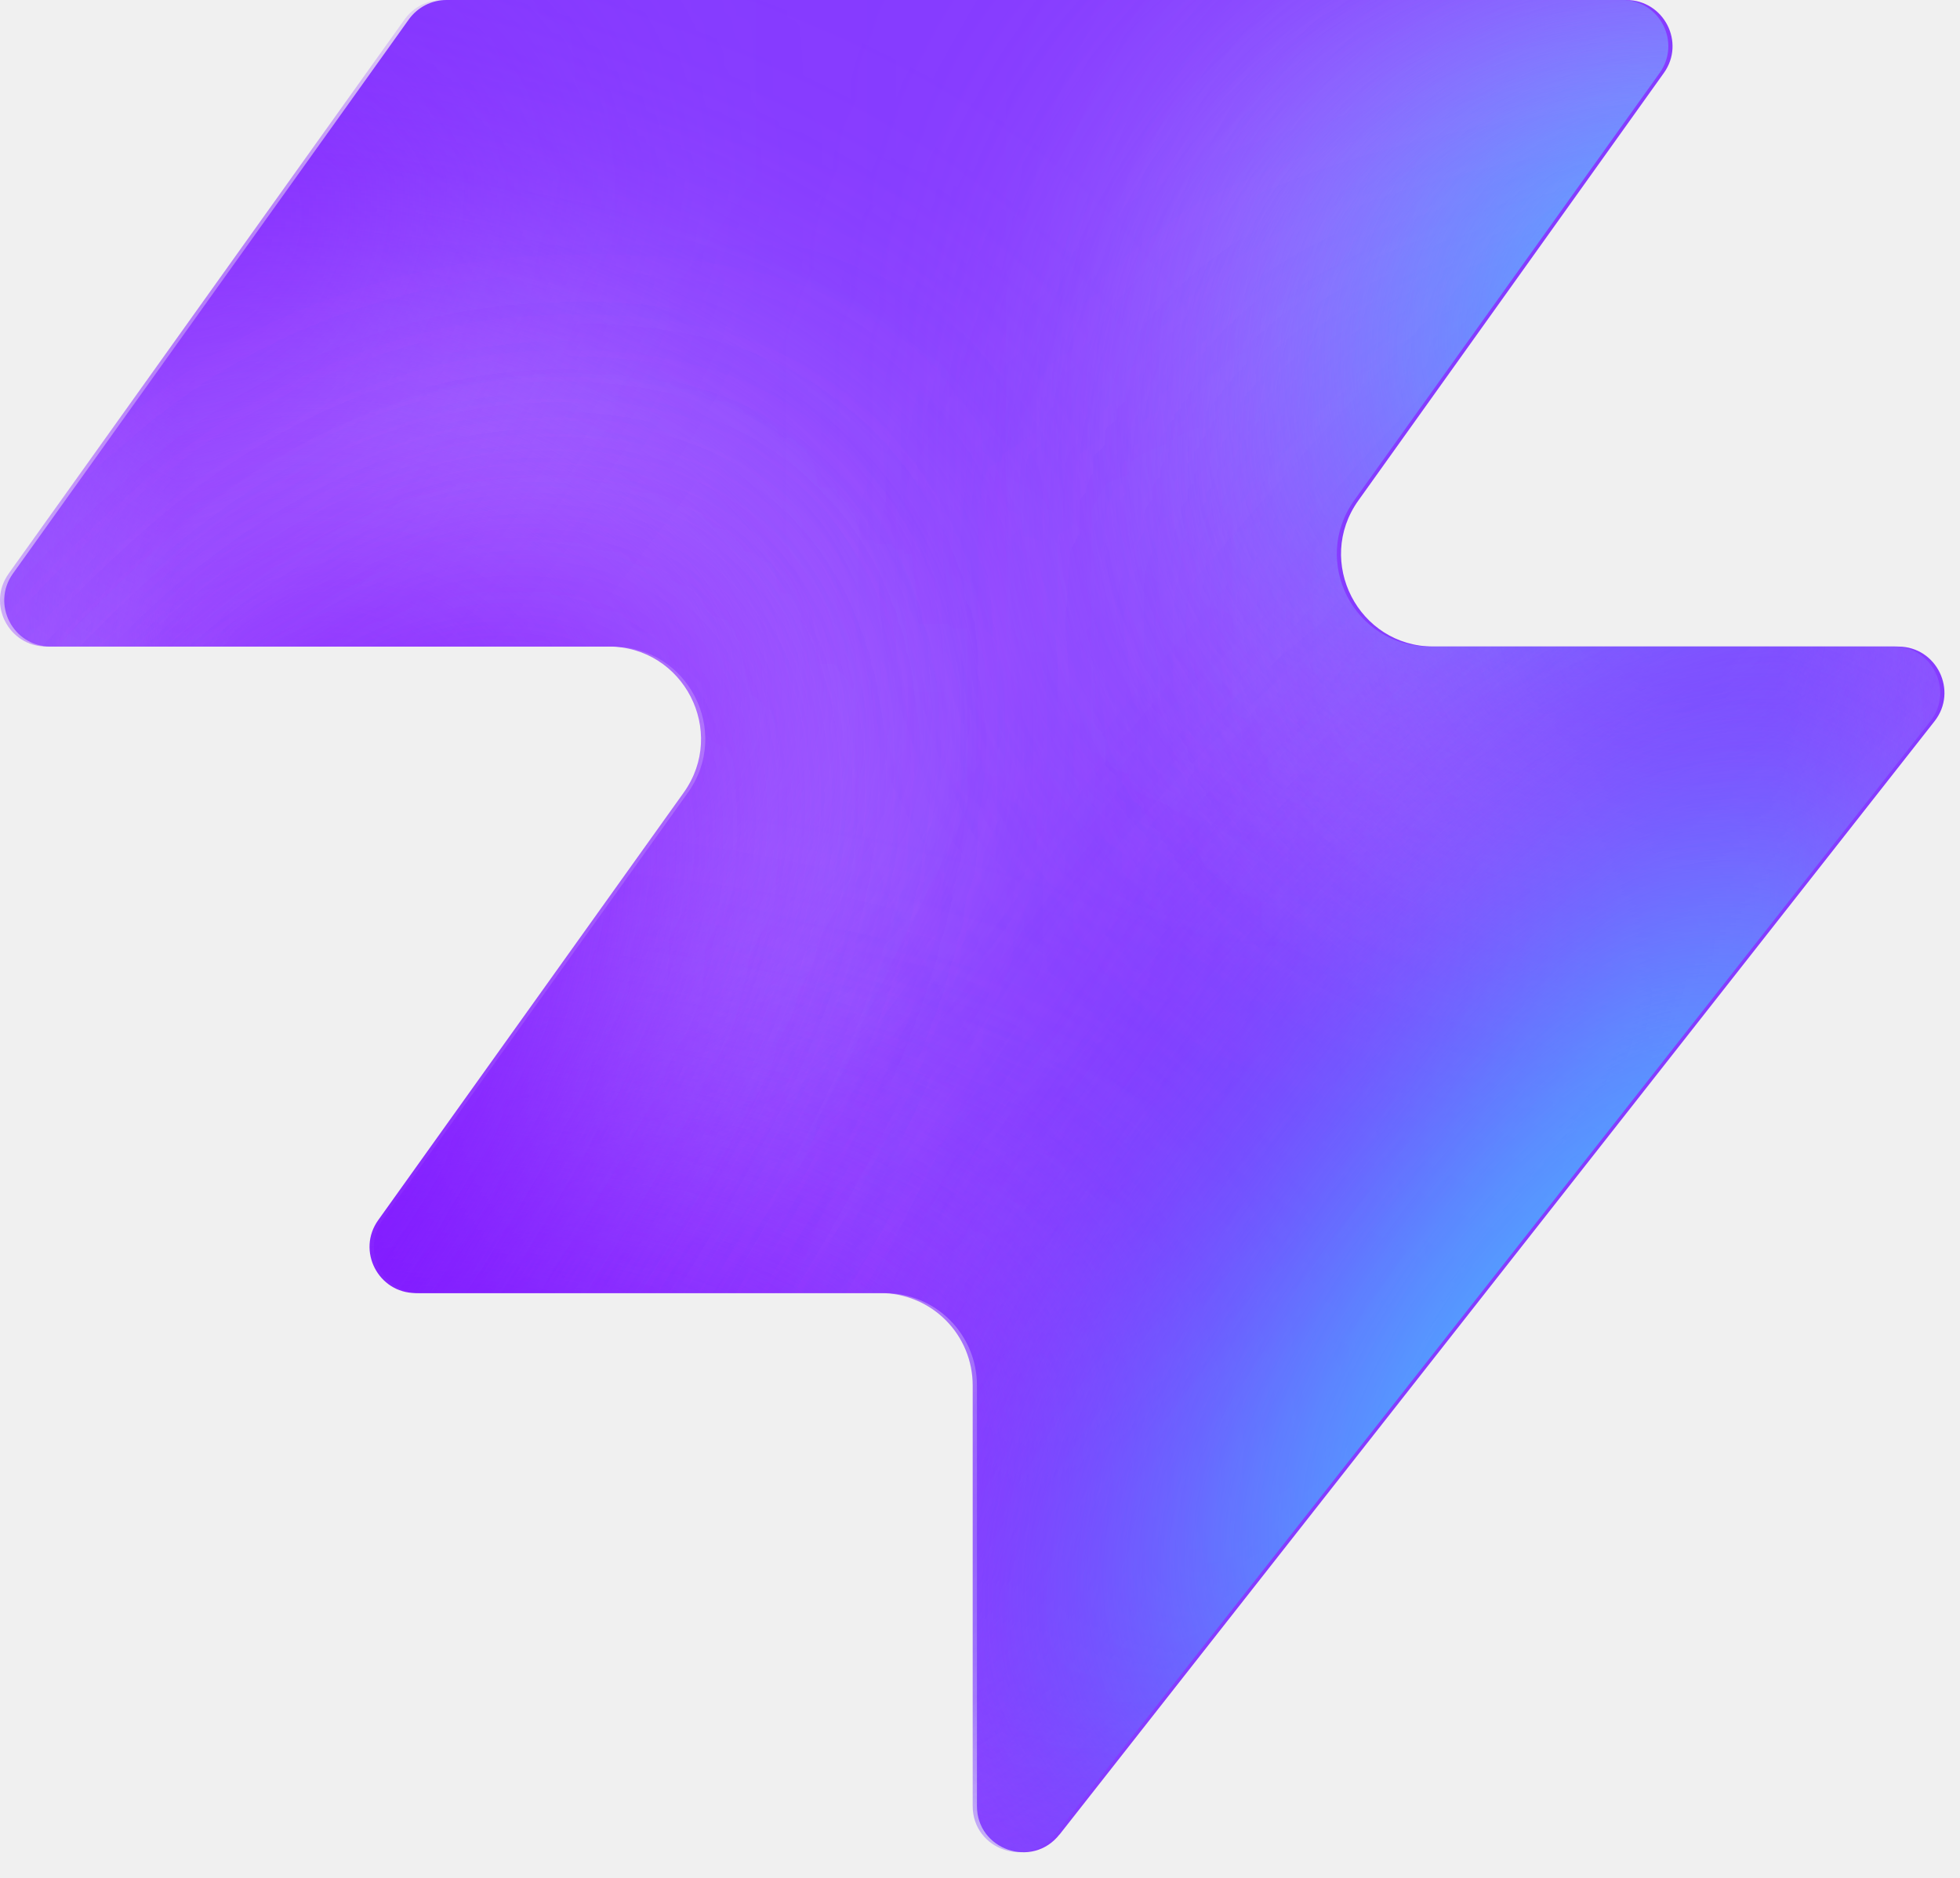
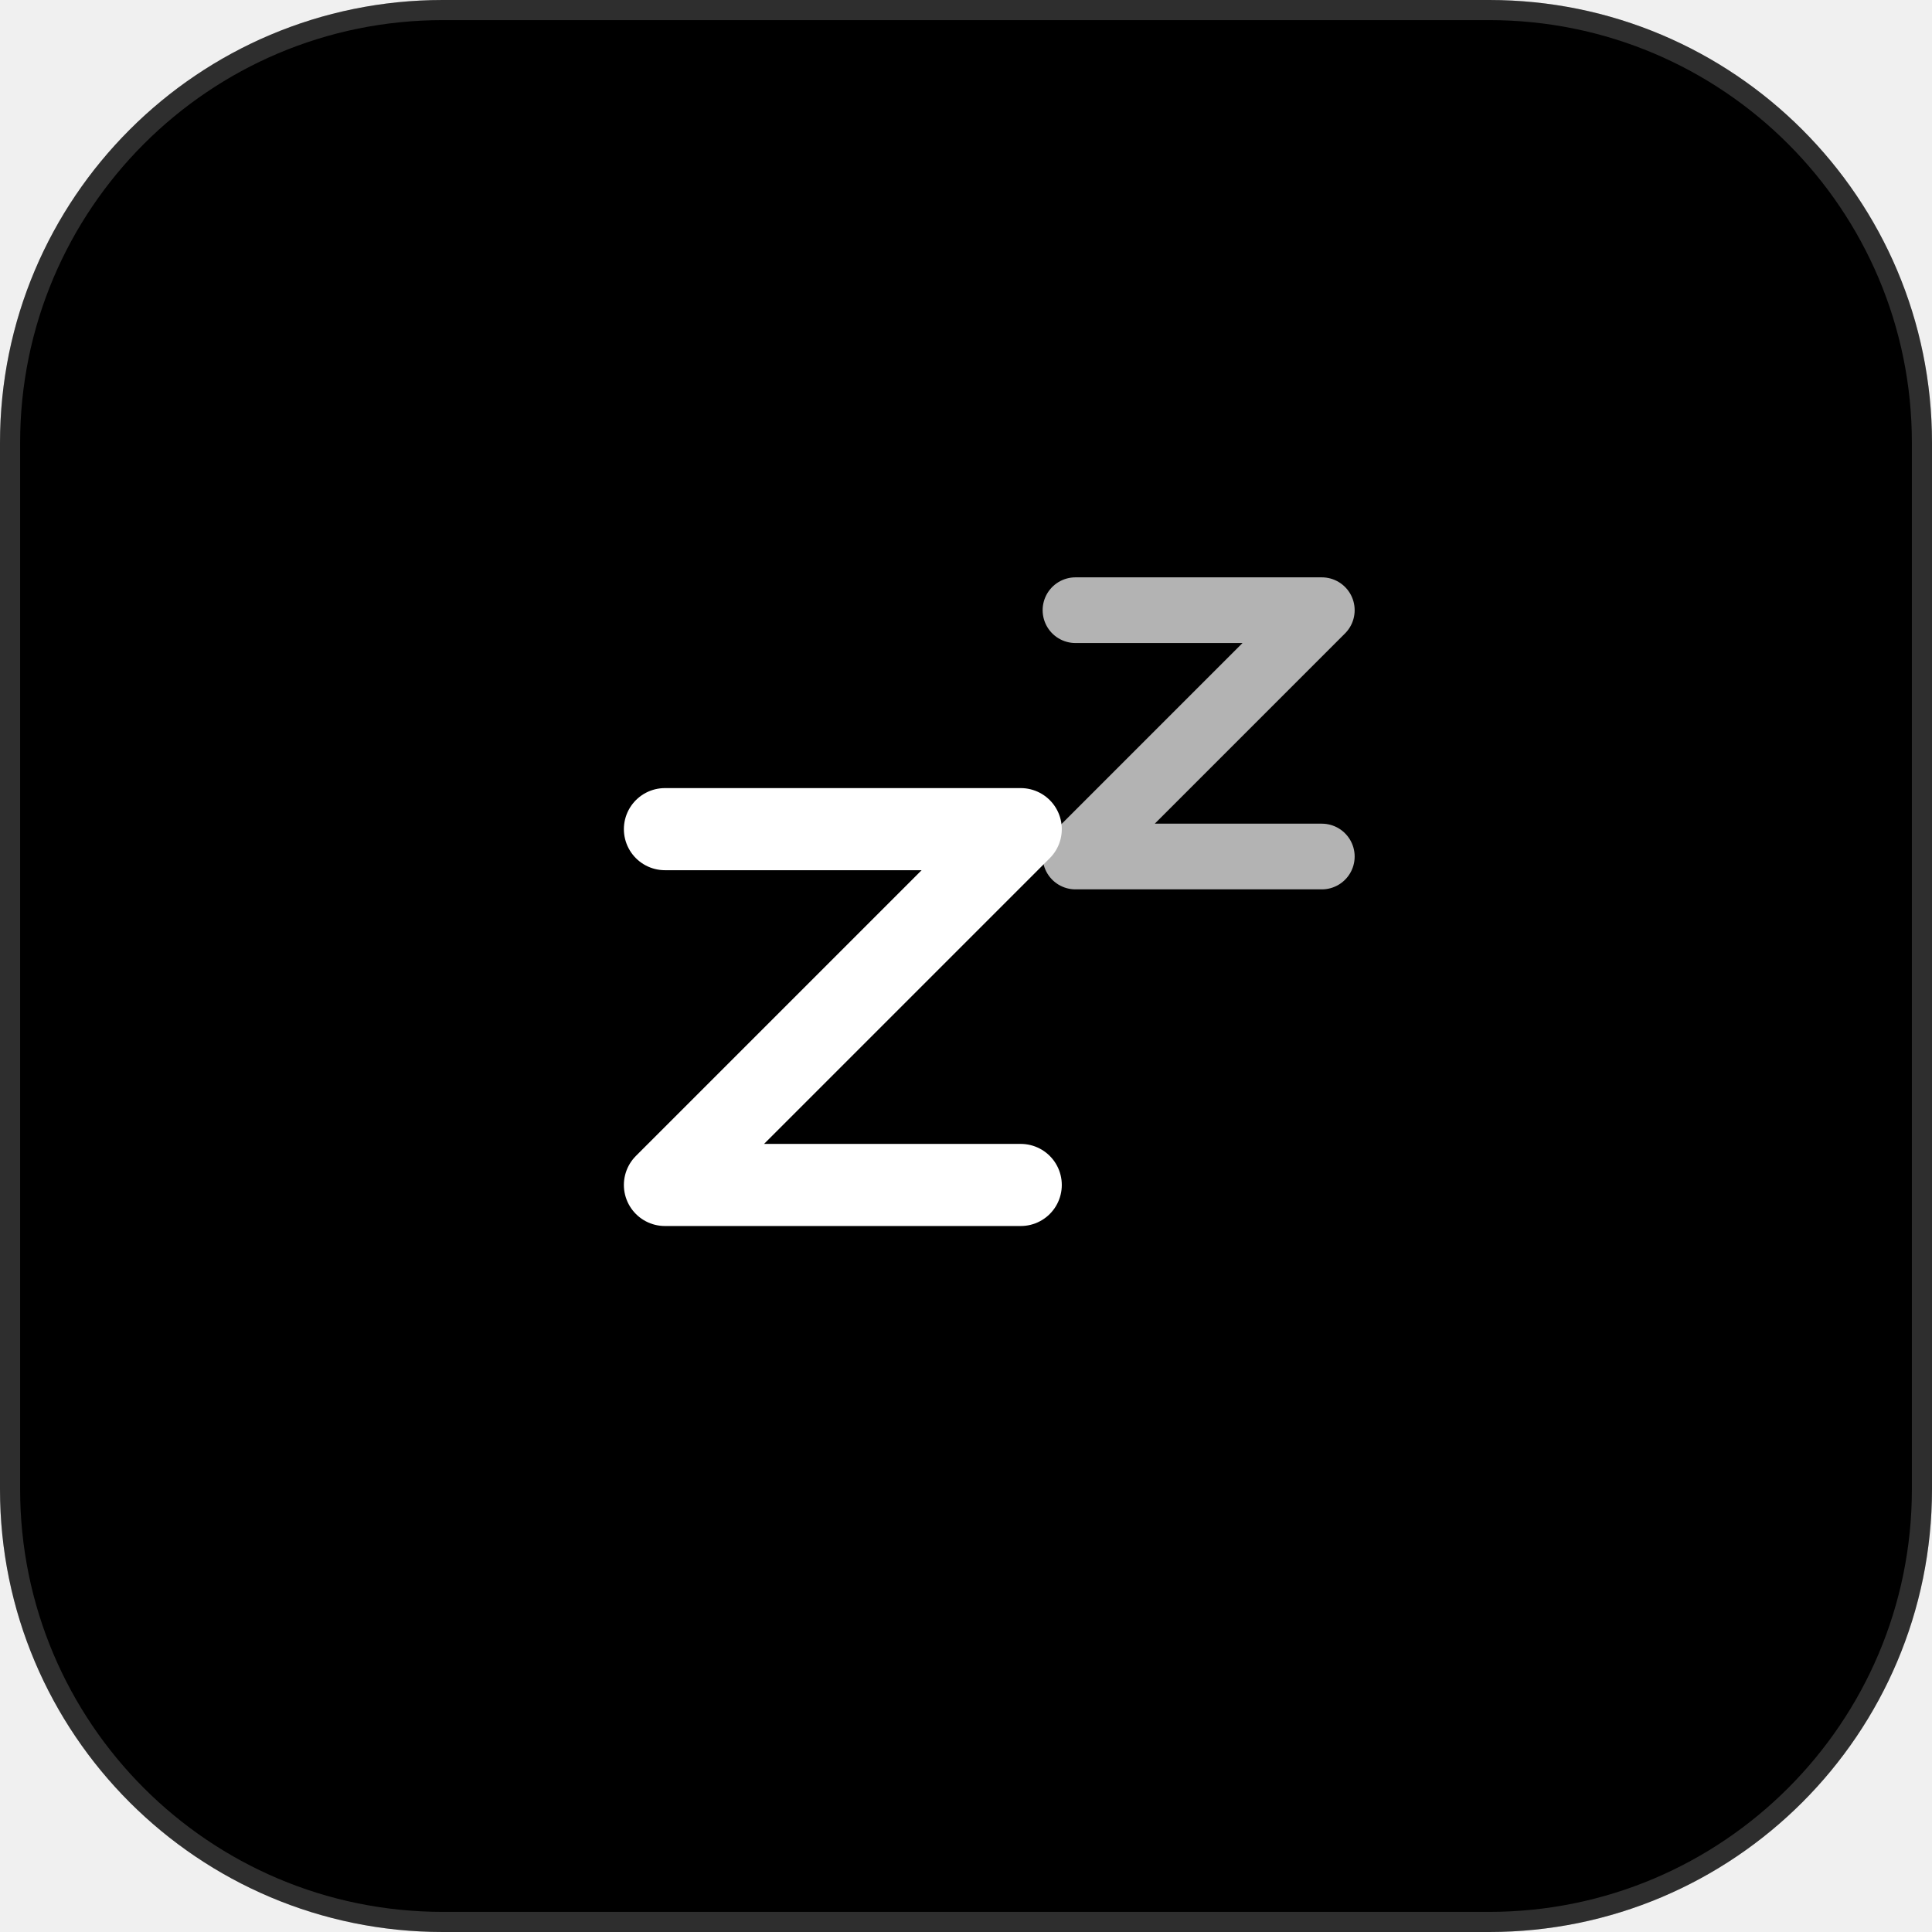
- <svg xmlns="http://www.w3.org/2000/svg" width="48" height="46" fill="none" viewBox="0 0 48 46">
-   <path fill="#863bff" d="M25.946 44.938c-.664.845-2.021.375-2.021-.698V33.937a2.26 2.26 0 0 0-2.262-2.262H10.287c-.92 0-1.456-1.04-.92-1.788l7.48-10.471c1.07-1.497 0-3.578-1.842-3.578H1.237c-.92 0-1.456-1.04-.92-1.788L10.013.474c.214-.297.556-.474.92-.474h28.894c.92 0 1.456 1.04.92 1.788l-7.48 10.471c-1.07 1.498 0 3.579 1.842 3.579h11.377c.943 0 1.473 1.088.89 1.83L25.947 44.94z" style="fill:#863bff;fill:color(display-p3 .525 .23 1);fill-opacity:1" />
-   <mask id="a" width="48" height="46" x="0" y="0" maskUnits="userSpaceOnUse" style="mask-type:alpha">
-     <path fill="#000" d="M25.842 44.938c-.664.844-2.021.375-2.021-.698V33.937a2.26 2.26 0 0 0-2.262-2.262H10.183c-.92 0-1.456-1.04-.92-1.788l7.48-10.471c1.07-1.498 0-3.579-1.842-3.579H1.133c-.92 0-1.456-1.04-.92-1.787L9.91.473c.214-.297.556-.474.92-.474h28.894c.92 0 1.456 1.04.92 1.788l-7.48 10.471c-1.07 1.498 0 3.578 1.842 3.578h11.377c.943 0 1.473 1.088.89 1.832L25.843 44.94z" style="fill:#000;fill-opacity:1" />
-   </mask>
-   <g mask="url(#a)">
-     <g filter="url(#b)">
-       <ellipse cx="5.508" cy="14.704" fill="#ede6ff" rx="5.508" ry="14.704" style="fill:#ede6ff;fill:color(display-p3 .927 .903 1);fill-opacity:1" transform="matrix(.00324 1 1 -.00324 -4.47 31.516)" />
-     </g>
-     <g filter="url(#c)">
-       <ellipse cx="10.399" cy="29.851" fill="#ede6ff" rx="10.399" ry="29.851" style="fill:#ede6ff;fill:color(display-p3 .927 .903 1);fill-opacity:1" transform="matrix(.00324 1 1 -.00324 -39.328 7.883)" />
-     </g>
-     <g filter="url(#d)">
-       <ellipse cx="5.508" cy="30.487" fill="#7e14ff" rx="5.508" ry="30.487" style="fill:#7e14ff;fill:color(display-p3 .492 .077 1);fill-opacity:1" transform="rotate(89.814 -25.913 -14.639)scale(1 -1)" />
-     </g>
-     <g filter="url(#e)">
-       <ellipse cx="5.508" cy="30.599" fill="#7e14ff" rx="5.508" ry="30.599" style="fill:#7e14ff;fill:color(display-p3 .492 .077 1);fill-opacity:1" transform="rotate(89.814 -32.644 -3.334)scale(1 -1)" />
-     </g>
-     <g filter="url(#f)">
-       <ellipse cx="5.508" cy="30.599" fill="#7e14ff" rx="5.508" ry="30.599" style="fill:#7e14ff;fill:color(display-p3 .492 .077 1);fill-opacity:1" transform="matrix(.00324 1 1 -.00324 -34.34 30.47)" />
-     </g>
-     <g filter="url(#g)">
-       <ellipse cx="14.072" cy="22.078" fill="#ede6ff" rx="14.072" ry="22.078" style="fill:#ede6ff;fill:color(display-p3 .927 .903 1);fill-opacity:1" transform="rotate(93.35 24.506 48.493)scale(-1 1)" />
-     </g>
-     <g filter="url(#h)">
-       <ellipse cx="3.47" cy="21.501" fill="#7e14ff" rx="3.47" ry="21.501" style="fill:#7e14ff;fill:color(display-p3 .492 .077 1);fill-opacity:1" transform="rotate(89.009 28.708 47.59)scale(-1 1)" />
-     </g>
-     <g filter="url(#i)">
-       <ellipse cx="3.47" cy="21.501" fill="#7e14ff" rx="3.47" ry="21.501" style="fill:#7e14ff;fill:color(display-p3 .492 .077 1);fill-opacity:1" transform="rotate(89.009 28.708 47.59)scale(-1 1)" />
-     </g>
-     <g filter="url(#j)">
-       <ellipse cx=".387" cy="8.972" fill="#7e14ff" rx="4.407" ry="29.108" style="fill:#7e14ff;fill:color(display-p3 .492 .077 1);fill-opacity:1" transform="rotate(39.51 .387 8.972)" />
-     </g>
-     <g filter="url(#k)">
-       <ellipse cx="47.523" cy="-6.092" fill="#7e14ff" rx="4.407" ry="29.108" style="fill:#7e14ff;fill:color(display-p3 .492 .077 1);fill-opacity:1" transform="rotate(37.892 47.523 -6.092)" />
-     </g>
-     <g filter="url(#l)">
-       <ellipse cx="41.412" cy="6.333" fill="#47bfff" rx="5.971" ry="9.665" style="fill:#47bfff;fill:color(display-p3 .28 .748 1);fill-opacity:1" transform="rotate(37.892 41.412 6.333)" />
-     </g>
-     <g filter="url(#m)">
-       <ellipse cx="-1.879" cy="38.332" fill="#7e14ff" rx="4.407" ry="29.108" style="fill:#7e14ff;fill:color(display-p3 .492 .077 1);fill-opacity:1" transform="rotate(37.892 -1.88 38.332)" />
-     </g>
-     <g filter="url(#n)">
-       <ellipse cx="-1.879" cy="38.332" fill="#7e14ff" rx="4.407" ry="29.108" style="fill:#7e14ff;fill:color(display-p3 .492 .077 1);fill-opacity:1" transform="rotate(37.892 -1.88 38.332)" />
-     </g>
-     <g filter="url(#o)">
-       <ellipse cx="35.651" cy="29.907" fill="#7e14ff" rx="4.407" ry="29.108" style="fill:#7e14ff;fill:color(display-p3 .492 .077 1);fill-opacity:1" transform="rotate(37.892 35.651 29.907)" />
-     </g>
-     <g filter="url(#p)">
-       <ellipse cx="38.418" cy="32.4" fill="#47bfff" rx="5.971" ry="15.297" style="fill:#47bfff;fill:color(display-p3 .28 .748 1);fill-opacity:1" transform="rotate(37.892 38.418 32.4)" />
-     </g>
+ <svg xmlns="http://www.w3.org/2000/svg" width="96" height="96" viewBox="0 0 96 96" fill="none">
+   <defs>
+     <linearGradient id="g" x1="0" y1="0" x2="96" y2="96" gradientUnits="userSpaceOnUse">
+       <stop offset="0" stopColor="#7C83F7" />
+       <stop offset="1" stopColor="#5560D8" />
+     </linearGradient>
+   </defs>
+   <rect width="96" height="96" rx="22" fill="url(#g)" />
+   <rect x="0.5" y="0.5" width="95" height="95" rx="21.5" fill="none" stroke="#FFFFFF" stroke-opacity="0.18" />
+   <g stroke="#FFFFFF" fill="none" stroke-linecap="round" stroke-linejoin="round" transform="translate(48 48) scale(0.68) translate(-48 -48)">
+     <path d="M26 38 H52 L26 64 H52" stroke-width="6" />
+     <path d="M56 22 H74 L56 40 H74" stroke-width="4.8" stroke-opacity="0.7" />
  </g>
-   <defs>
-     <filter id="b" width="60.045" height="41.654" x="-19.77" y="16.149" color-interpolation-filters="sRGB" filterUnits="userSpaceOnUse">
-       <feFlood flood-opacity="0" result="BackgroundImageFix" />
-       <feBlend in="SourceGraphic" in2="BackgroundImageFix" result="shape" />
-       <feGaussianBlur result="effect1_foregroundBlur_2002_17158" stdDeviation="7.659" />
-     </filter>
-     <filter id="c" width="90.34" height="51.437" x="-54.613" y="-7.533" color-interpolation-filters="sRGB" filterUnits="userSpaceOnUse">
-       <feFlood flood-opacity="0" result="BackgroundImageFix" />
-       <feBlend in="SourceGraphic" in2="BackgroundImageFix" result="shape" />
-       <feGaussianBlur result="effect1_foregroundBlur_2002_17158" stdDeviation="7.659" />
-     </filter>
-     <filter id="d" width="79.355" height="29.4" x="-49.64" y="2.03" color-interpolation-filters="sRGB" filterUnits="userSpaceOnUse">
-       <feFlood flood-opacity="0" result="BackgroundImageFix" />
-       <feBlend in="SourceGraphic" in2="BackgroundImageFix" result="shape" />
-       <feGaussianBlur result="effect1_foregroundBlur_2002_17158" stdDeviation="4.596" />
-     </filter>
-     <filter id="e" width="79.579" height="29.4" x="-45.045" y="20.029" color-interpolation-filters="sRGB" filterUnits="userSpaceOnUse">
-       <feFlood flood-opacity="0" result="BackgroundImageFix" />
-       <feBlend in="SourceGraphic" in2="BackgroundImageFix" result="shape" />
-       <feGaussianBlur result="effect1_foregroundBlur_2002_17158" stdDeviation="4.596" />
-     </filter>
-     <filter id="f" width="79.579" height="29.4" x="-43.513" y="21.178" color-interpolation-filters="sRGB" filterUnits="userSpaceOnUse">
-       <feFlood flood-opacity="0" result="BackgroundImageFix" />
-       <feBlend in="SourceGraphic" in2="BackgroundImageFix" result="shape" />
-       <feGaussianBlur result="effect1_foregroundBlur_2002_17158" stdDeviation="4.596" />
-     </filter>
-     <filter id="g" width="74.749" height="58.852" x="15.756" y="-17.901" color-interpolation-filters="sRGB" filterUnits="userSpaceOnUse">
-       <feFlood flood-opacity="0" result="BackgroundImageFix" />
-       <feBlend in="SourceGraphic" in2="BackgroundImageFix" result="shape" />
-       <feGaussianBlur result="effect1_foregroundBlur_2002_17158" stdDeviation="7.659" />
-     </filter>
-     <filter id="h" width="61.377" height="25.362" x="23.548" y="2.284" color-interpolation-filters="sRGB" filterUnits="userSpaceOnUse">
-       <feFlood flood-opacity="0" result="BackgroundImageFix" />
-       <feBlend in="SourceGraphic" in2="BackgroundImageFix" result="shape" />
-       <feGaussianBlur result="effect1_foregroundBlur_2002_17158" stdDeviation="4.596" />
-     </filter>
-     <filter id="i" width="61.377" height="25.362" x="23.548" y="2.284" color-interpolation-filters="sRGB" filterUnits="userSpaceOnUse">
-       <feFlood flood-opacity="0" result="BackgroundImageFix" />
-       <feBlend in="SourceGraphic" in2="BackgroundImageFix" result="shape" />
-       <feGaussianBlur result="effect1_foregroundBlur_2002_17158" stdDeviation="4.596" />
-     </filter>
-     <filter id="j" width="56.045" height="63.649" x="-27.636" y="-22.853" color-interpolation-filters="sRGB" filterUnits="userSpaceOnUse">
-       <feFlood flood-opacity="0" result="BackgroundImageFix" />
-       <feBlend in="SourceGraphic" in2="BackgroundImageFix" result="shape" />
-       <feGaussianBlur result="effect1_foregroundBlur_2002_17158" stdDeviation="4.596" />
-     </filter>
-     <filter id="k" width="54.814" height="64.646" x="20.116" y="-38.415" color-interpolation-filters="sRGB" filterUnits="userSpaceOnUse">
-       <feFlood flood-opacity="0" result="BackgroundImageFix" />
-       <feBlend in="SourceGraphic" in2="BackgroundImageFix" result="shape" />
-       <feGaussianBlur result="effect1_foregroundBlur_2002_17158" stdDeviation="4.596" />
-     </filter>
-     <filter id="l" width="33.541" height="35.313" x="24.641" y="-11.323" color-interpolation-filters="sRGB" filterUnits="userSpaceOnUse">
-       <feFlood flood-opacity="0" result="BackgroundImageFix" />
-       <feBlend in="SourceGraphic" in2="BackgroundImageFix" result="shape" />
-       <feGaussianBlur result="effect1_foregroundBlur_2002_17158" stdDeviation="4.596" />
-     </filter>
-     <filter id="m" width="54.814" height="64.646" x="-29.286" y="6.009" color-interpolation-filters="sRGB" filterUnits="userSpaceOnUse">
-       <feFlood flood-opacity="0" result="BackgroundImageFix" />
-       <feBlend in="SourceGraphic" in2="BackgroundImageFix" result="shape" />
-       <feGaussianBlur result="effect1_foregroundBlur_2002_17158" stdDeviation="4.596" />
-     </filter>
-     <filter id="n" width="54.814" height="64.646" x="-29.286" y="6.009" color-interpolation-filters="sRGB" filterUnits="userSpaceOnUse">
-       <feFlood flood-opacity="0" result="BackgroundImageFix" />
-       <feBlend in="SourceGraphic" in2="BackgroundImageFix" result="shape" />
-       <feGaussianBlur result="effect1_foregroundBlur_2002_17158" stdDeviation="4.596" />
-     </filter>
-     <filter id="o" width="54.814" height="64.646" x="8.244" y="-2.416" color-interpolation-filters="sRGB" filterUnits="userSpaceOnUse">
-       <feFlood flood-opacity="0" result="BackgroundImageFix" />
-       <feBlend in="SourceGraphic" in2="BackgroundImageFix" result="shape" />
-       <feGaussianBlur result="effect1_foregroundBlur_2002_17158" stdDeviation="4.596" />
-     </filter>
-     <filter id="p" width="39.409" height="43.623" x="18.713" y="10.588" color-interpolation-filters="sRGB" filterUnits="userSpaceOnUse">
-       <feFlood flood-opacity="0" result="BackgroundImageFix" />
-       <feBlend in="SourceGraphic" in2="BackgroundImageFix" result="shape" />
-       <feGaussianBlur result="effect1_foregroundBlur_2002_17158" stdDeviation="4.596" />
-     </filter>
-   </defs>
</svg>
